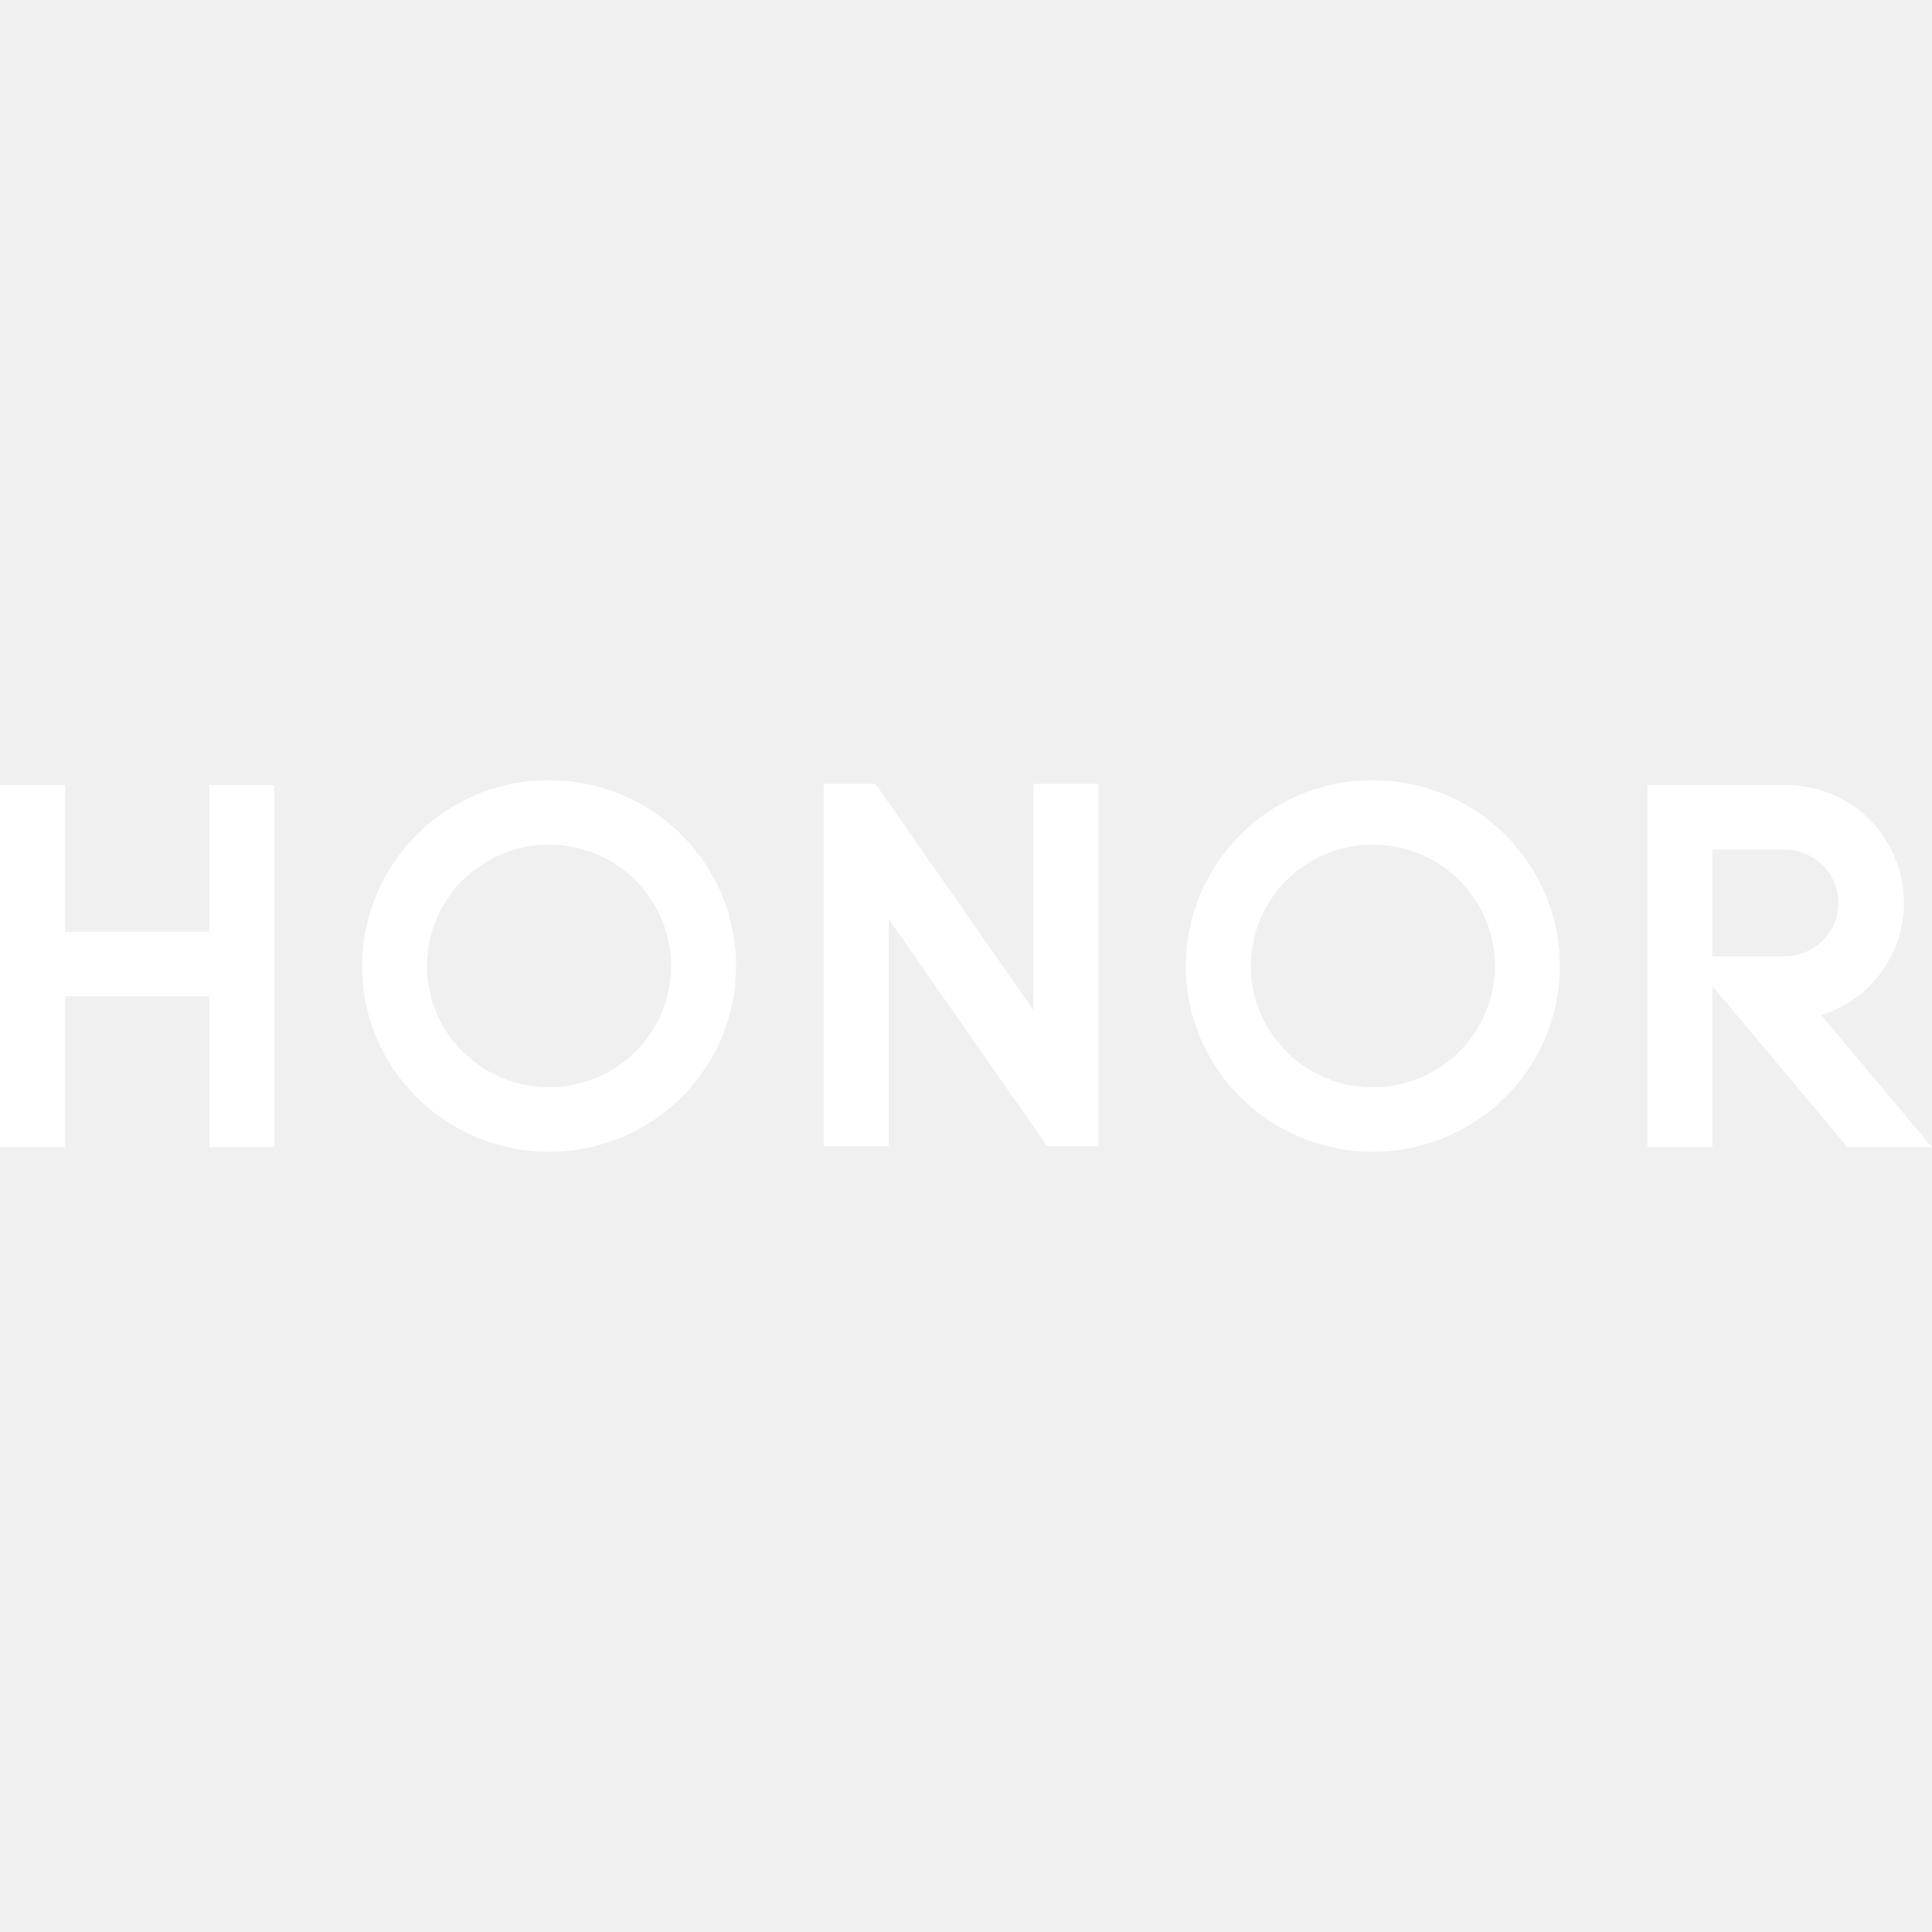
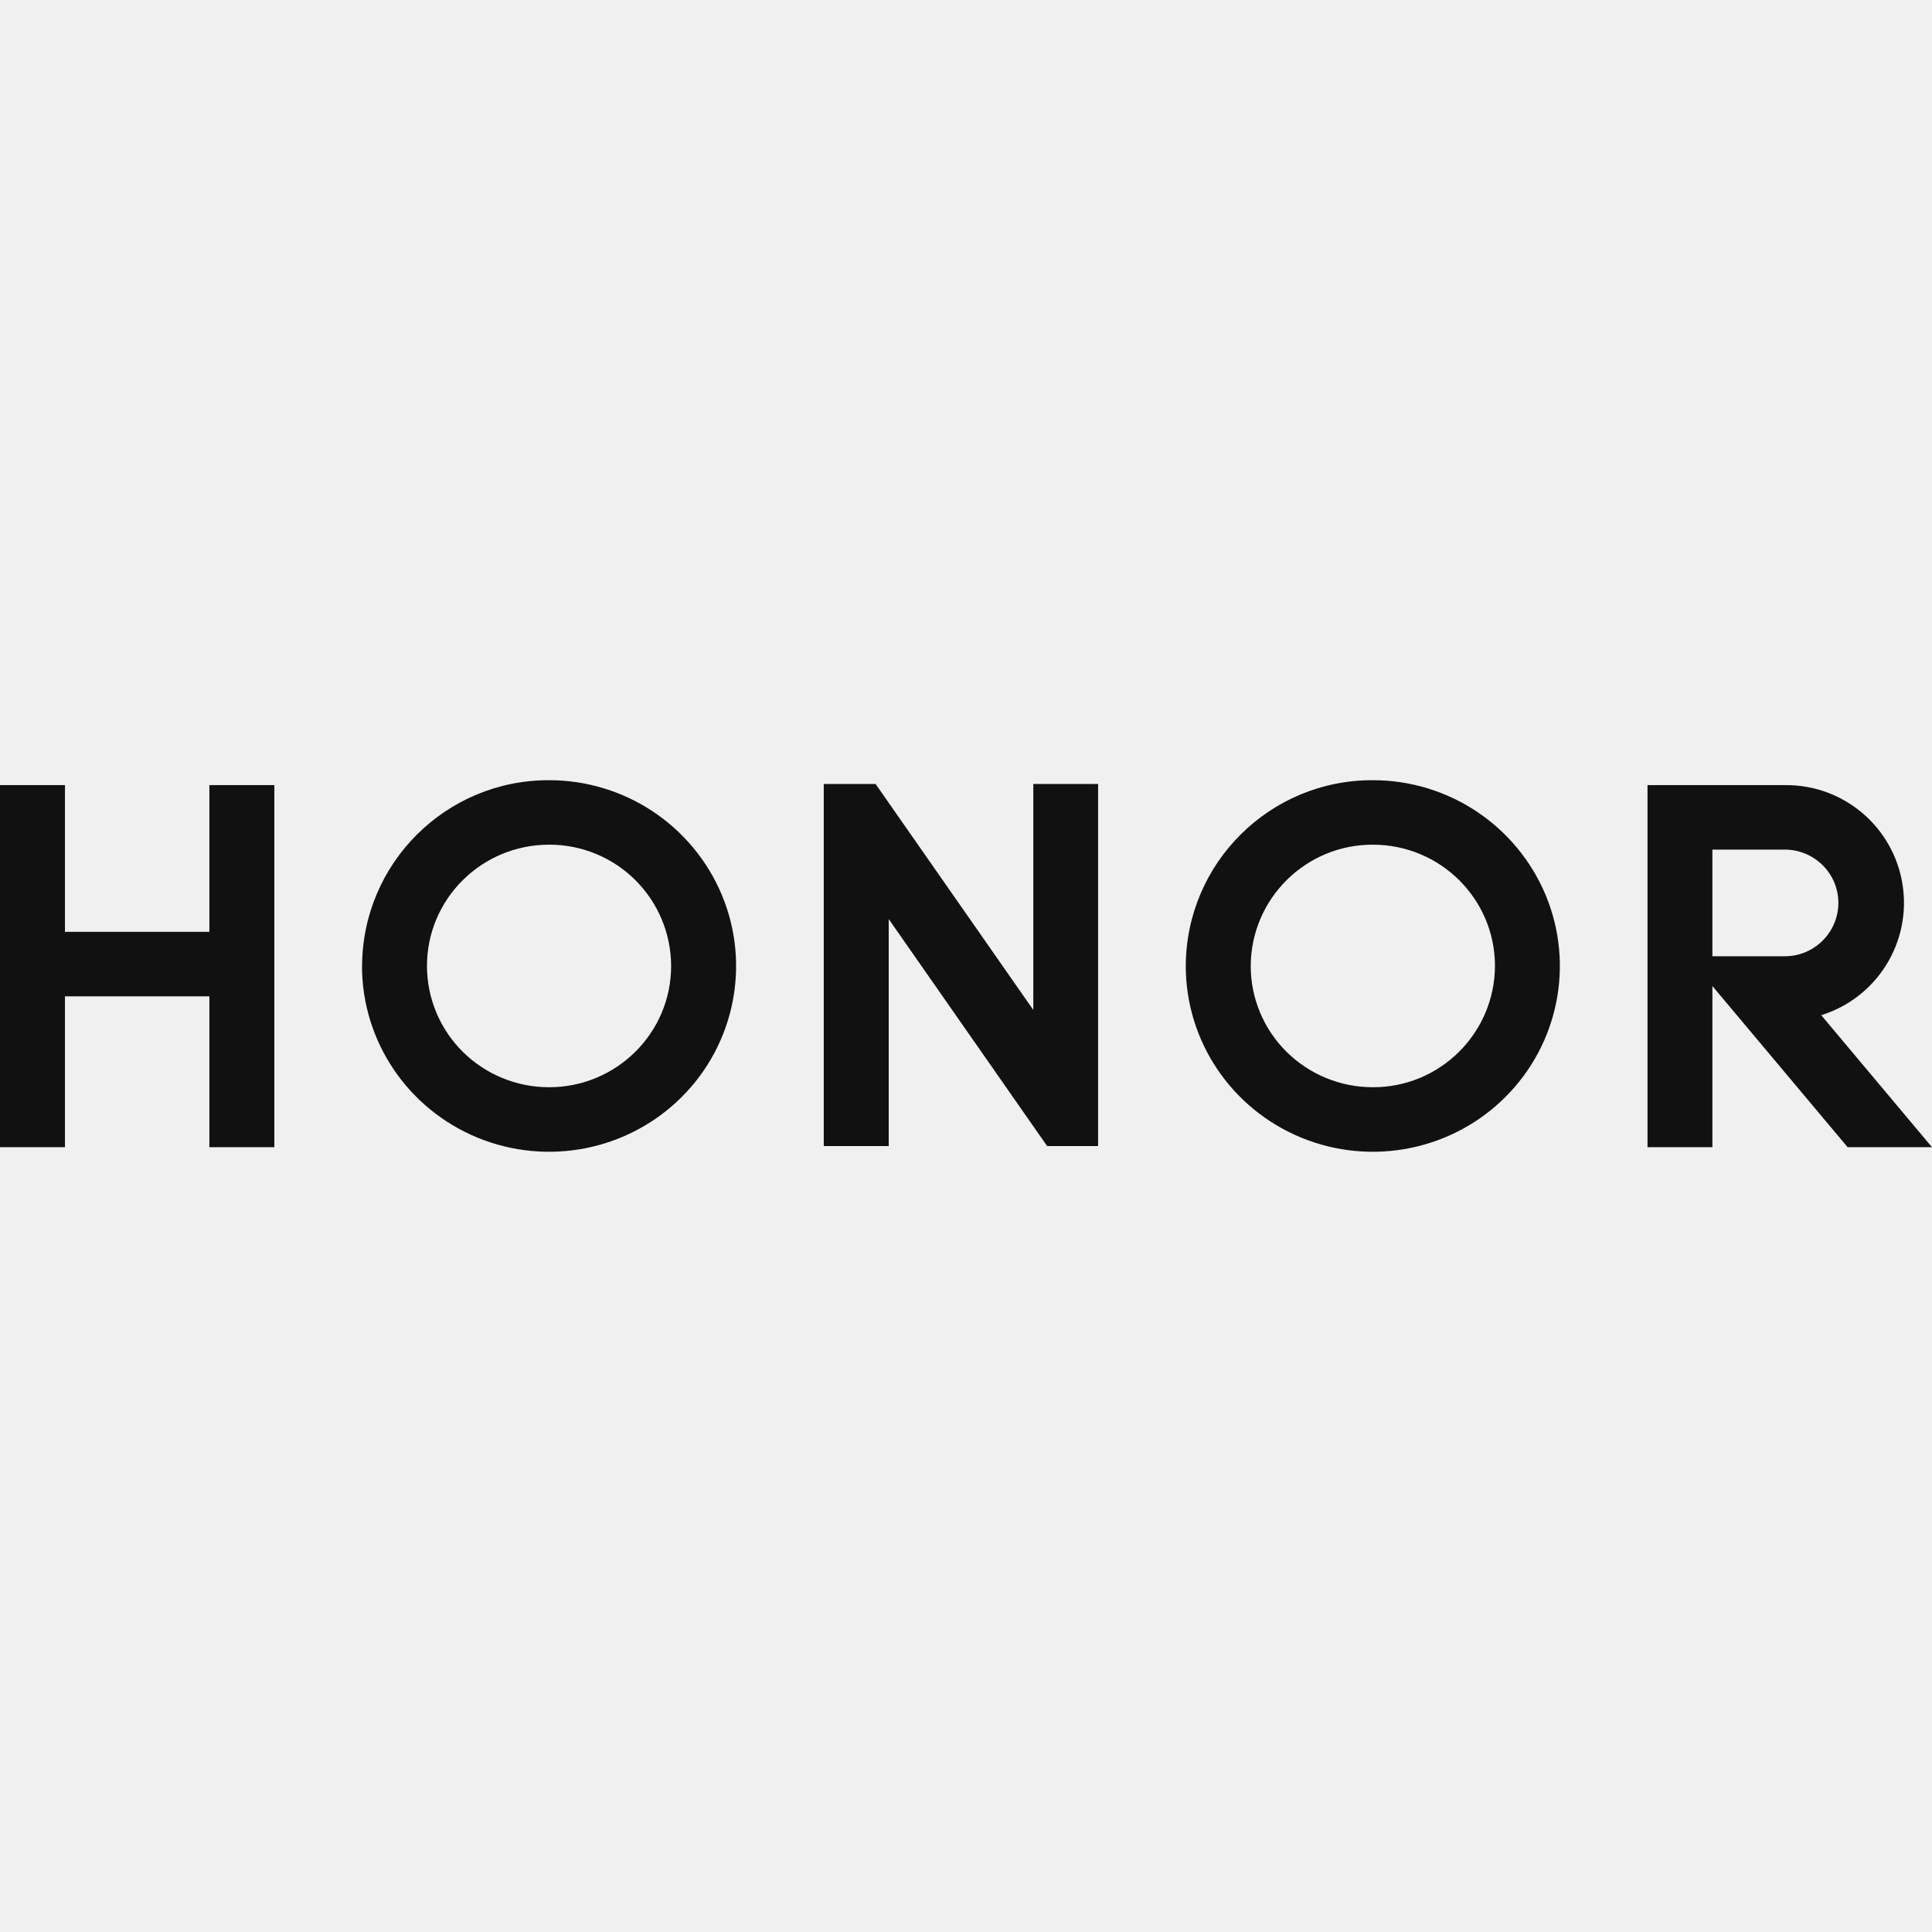
<svg xmlns="http://www.w3.org/2000/svg" role="img" viewBox="0 0 24 24">
-   <path fill="#fff" d="M2.601 9.753v1.823H.807V9.753H0v4.498h.807v-1.874h1.794v1.874h.807V9.753h-.807Zm18.671.801h.898c.369 0 .667.297.667.662a.665.665 0 0 1-.667.663h-.898v-1.325Zm-.806-.801v4.498h.806v-2.002l1.68 2.002H24l-1.376-1.64a1.462 1.462 0 0 0-.444-2.858h-1.716.002Zm-7.63-.014v2.807l-1.959-2.807h-.644v4.498h.807v-2.82l1.968 2.82h.633V9.739h-.805Zm-7.532 2.26c0-.832.68-1.506 1.517-1.506A1.51 1.51 0 0 1 8.337 12c0 .832-.679 1.506-1.516 1.506-.403 0-.789-.159-1.073-.441A1.504 1.504 0 0 1 5.304 12v-.001ZM4.497 12c0 .933.566 1.774 1.434 2.132.869.357 1.868.16 2.533-.5.664-.66.863-1.653.503-2.515a2.324 2.324 0 0 0-2.146-1.425 2.316 2.316 0 0 0-2.323 2.307L4.497 12Zm11.04-.001a1.513 1.513 0 0 1 1.518-1.506c.838 0 1.516.675 1.516 1.507a1.513 1.513 0 0 1-1.518 1.506c-.402 0-.788-.159-1.072-.441a1.5 1.5 0 0 1-.444-1.066ZM14.73 12c0 .933.566 1.774 1.434 2.132.868.357 1.868.16 2.532-.5.665-.66.864-1.653.504-2.515a2.325 2.325 0 0 0-2.147-1.425 2.316 2.316 0 0 0-2.323 2.307V12Z" />
+   <path fill="#111" d="M2.601 9.753v1.823H.807V9.753H0v4.498h.807v-1.874h1.794v1.874h.807V9.753h-.807Zm18.671.801h.898c.369 0 .667.297.667.662a.665.665 0 0 1-.667.663h-.898v-1.325Zm-.806-.801v4.498h.806v-2.002l1.68 2.002H24l-1.376-1.64a1.462 1.462 0 0 0-.444-2.858h-1.716.002Zm-7.63-.014v2.807l-1.959-2.807h-.644v4.498h.807v-2.82l1.968 2.82h.633V9.739h-.805Zm-7.532 2.26c0-.832.68-1.506 1.517-1.506A1.51 1.51 0 0 1 8.337 12c0 .832-.679 1.506-1.516 1.506-.403 0-.789-.159-1.073-.441A1.504 1.504 0 0 1 5.304 12v-.001ZM4.497 12c0 .933.566 1.774 1.434 2.132.869.357 1.868.16 2.533-.5.664-.66.863-1.653.503-2.515a2.324 2.324 0 0 0-2.146-1.425 2.316 2.316 0 0 0-2.323 2.307L4.497 12Zm11.04-.001a1.513 1.513 0 0 1 1.518-1.506c.838 0 1.516.675 1.516 1.507a1.513 1.513 0 0 1-1.518 1.506c-.402 0-.788-.159-1.072-.441a1.5 1.5 0 0 1-.444-1.066ZM14.73 12c0 .933.566 1.774 1.434 2.132.868.357 1.868.16 2.532-.5.665-.66.864-1.653.504-2.515a2.325 2.325 0 0 0-2.147-1.425 2.316 2.316 0 0 0-2.323 2.307V12Z" />
</svg>
